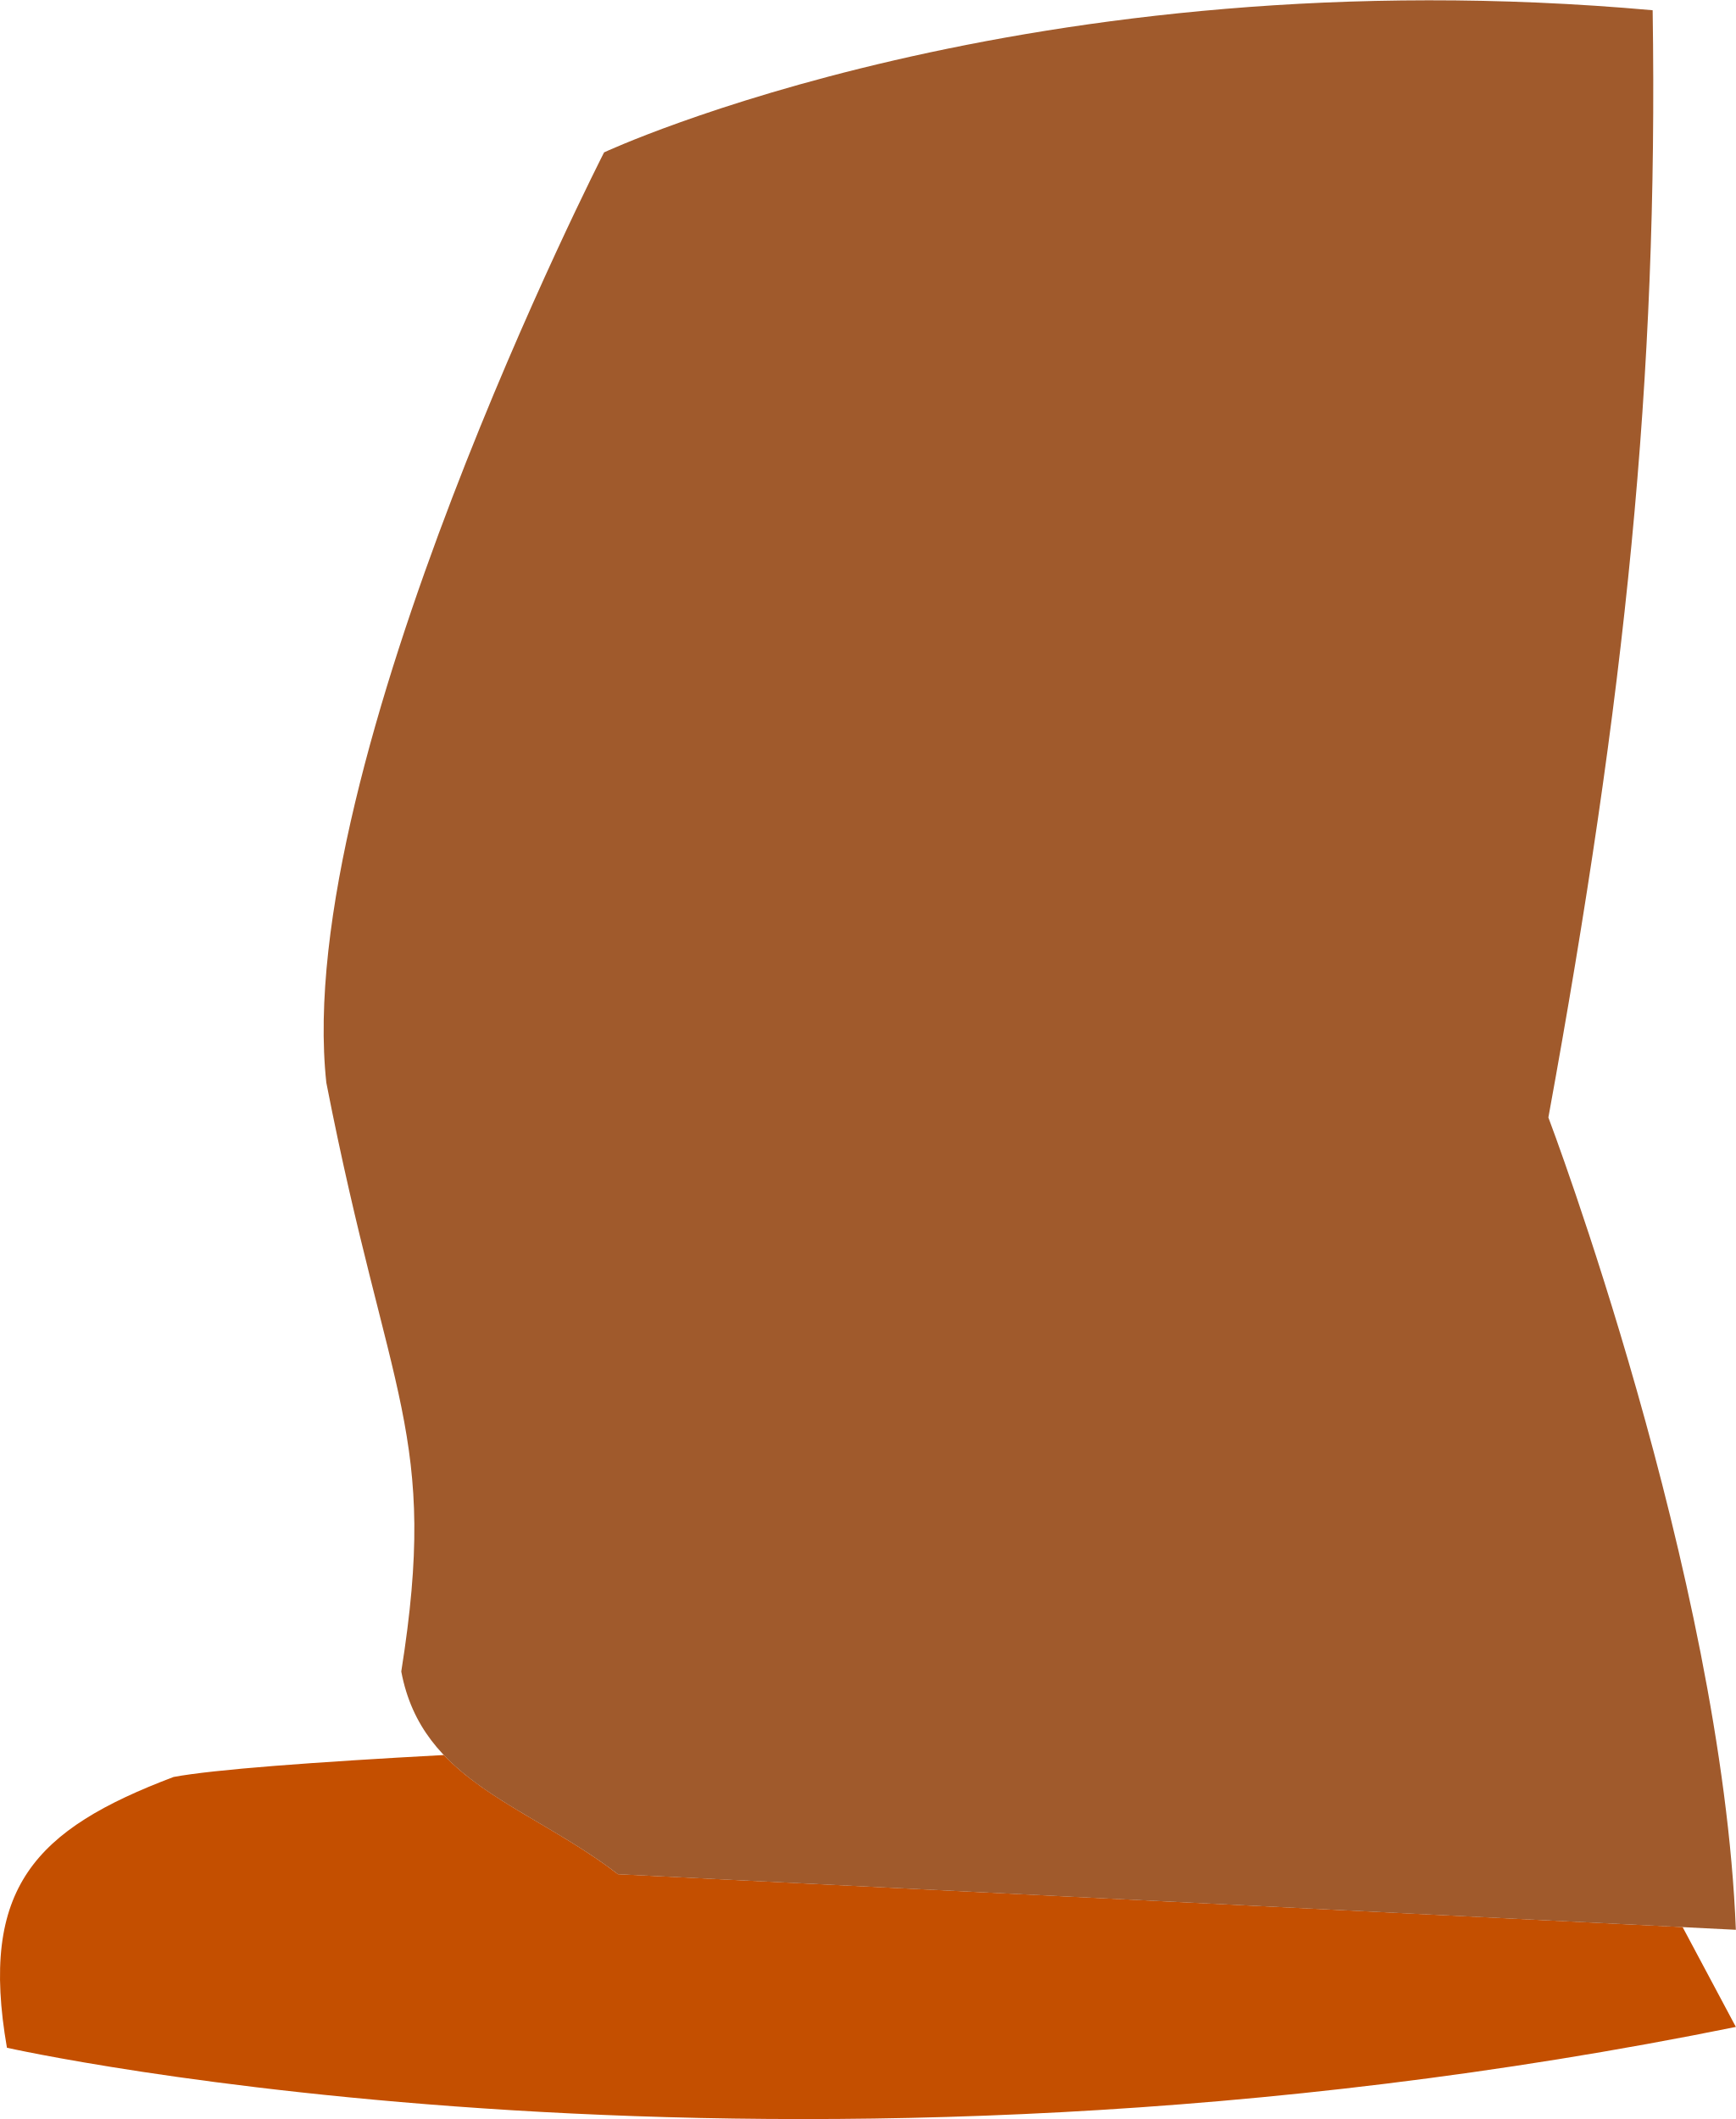
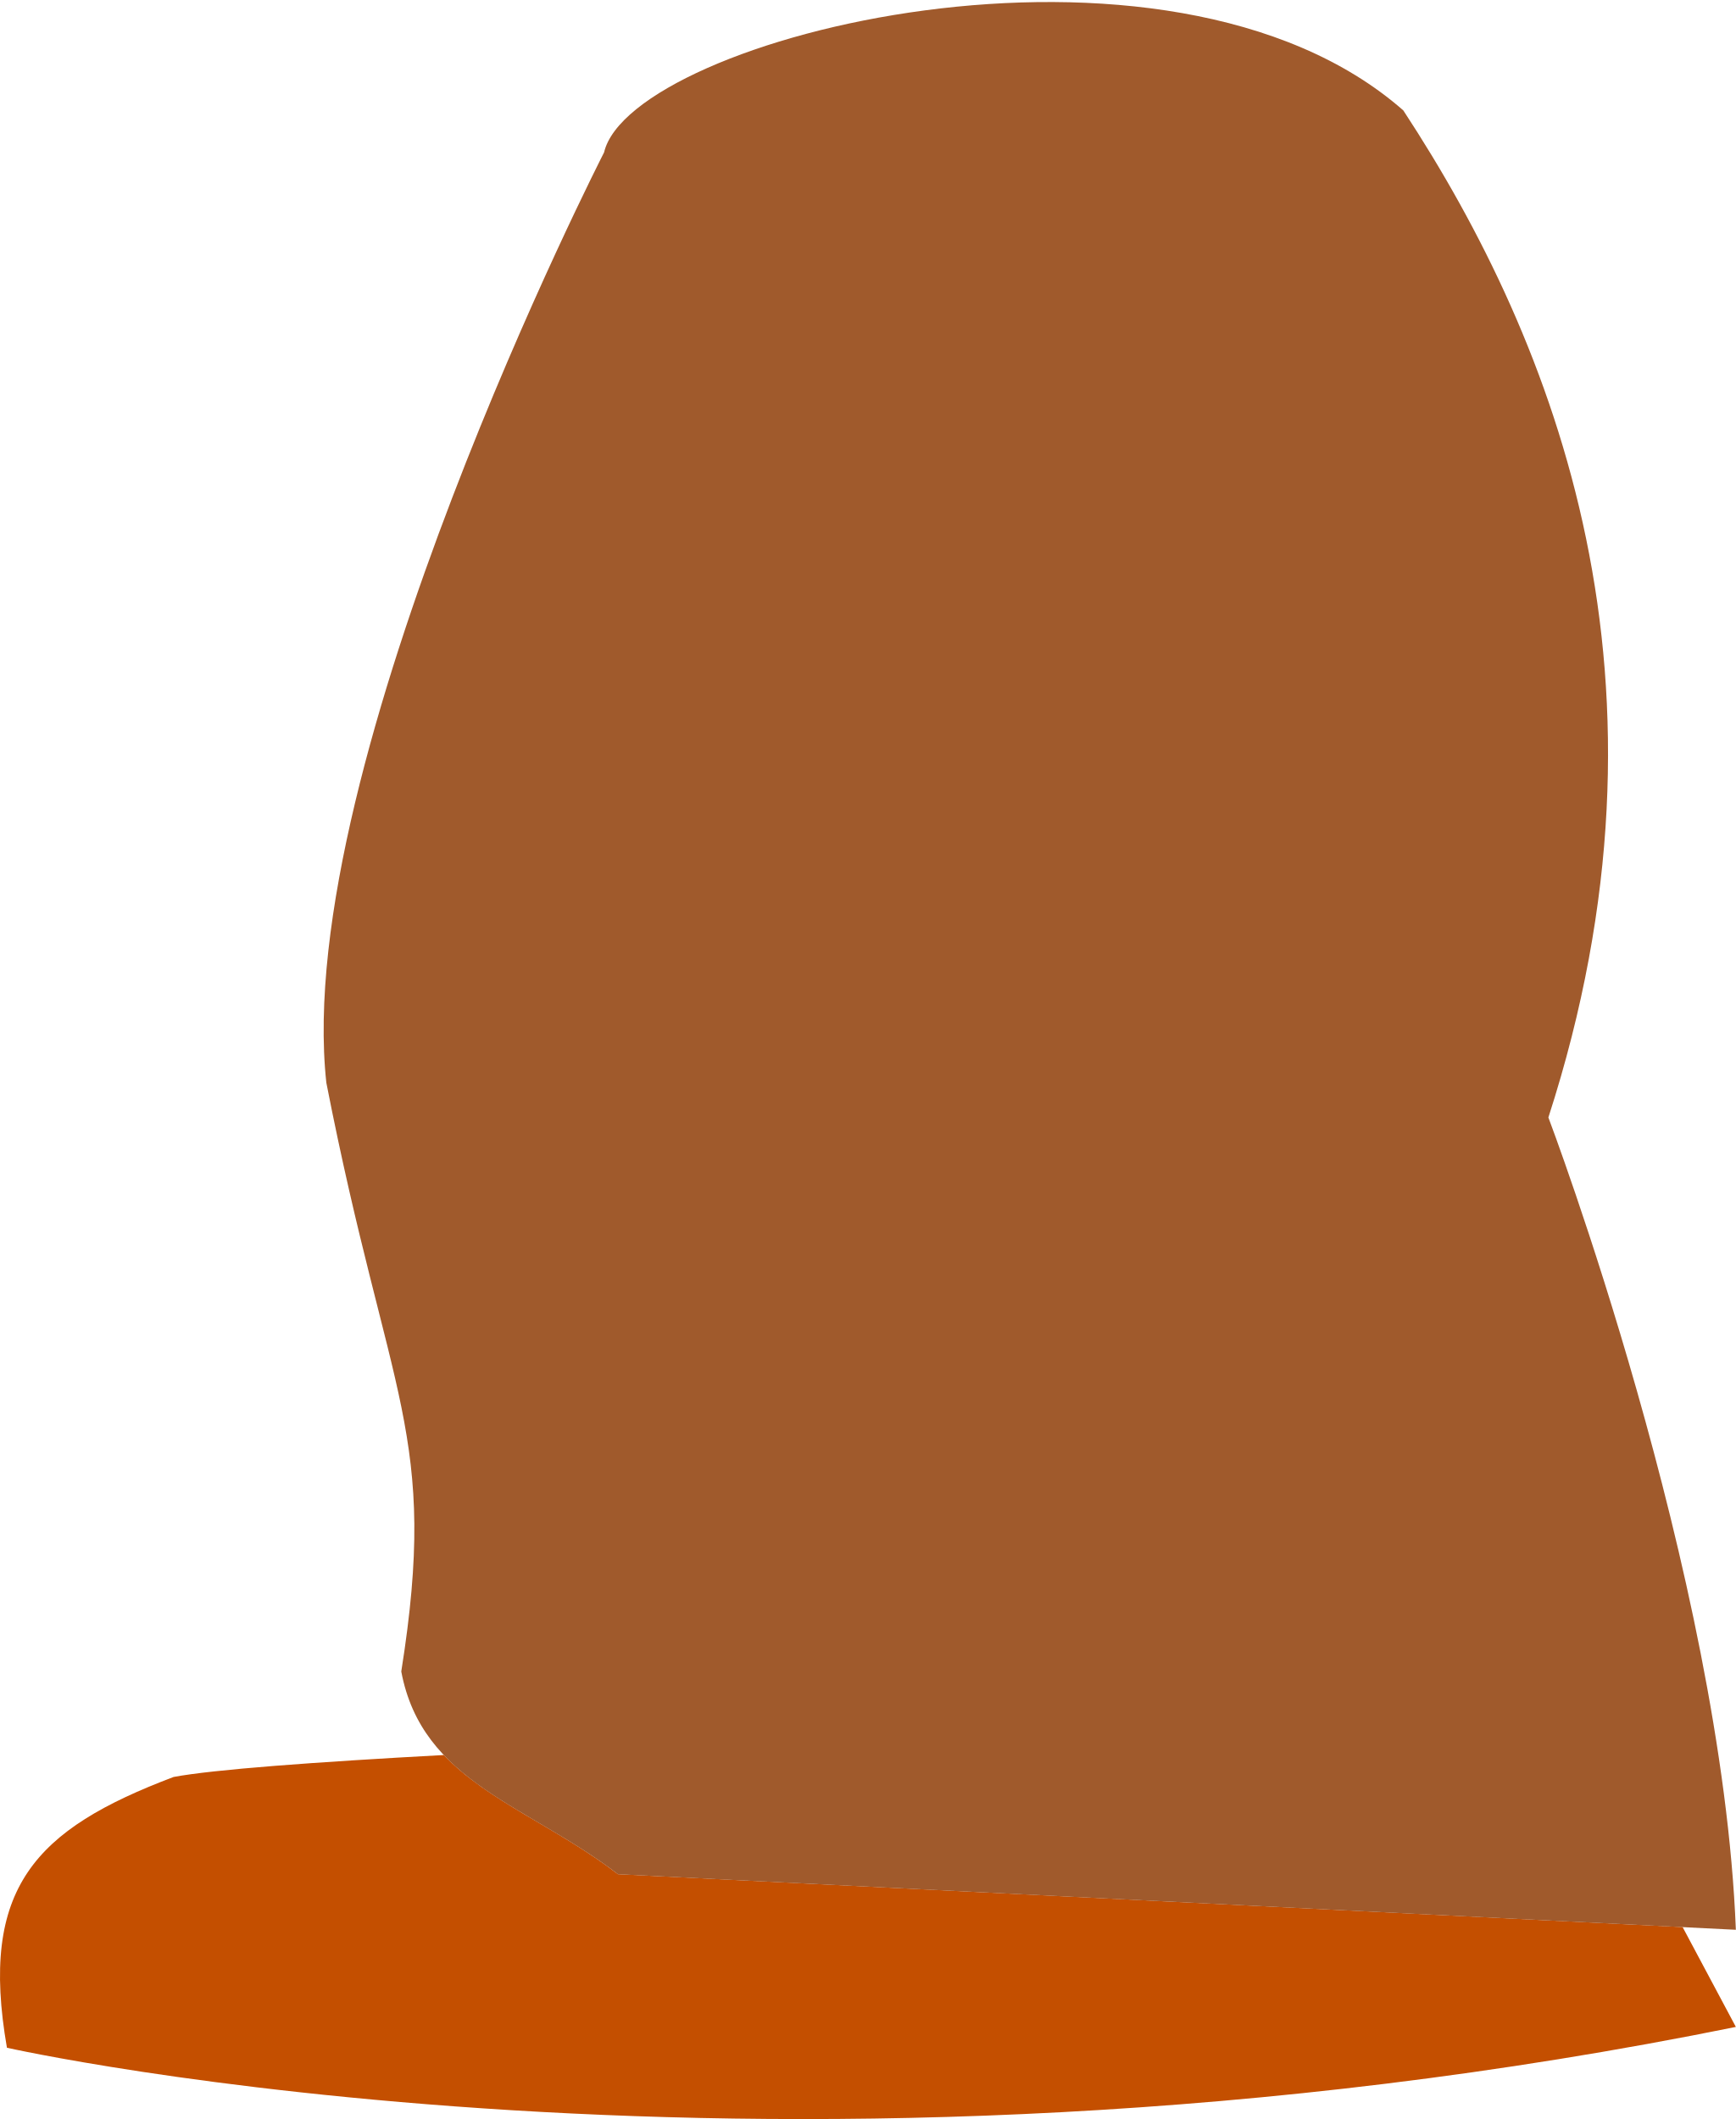
<svg xmlns="http://www.w3.org/2000/svg" width="1e3mm" height="1220.8mm" version="1.1" viewBox="0 0 1e3 1220.8">
  <g transform="translate(117.93 1046.1)">
    <path d="m137.78-34.996c-74.752 4.053-132.78 8.348-155.71 12.646-79.996 30.25-112 64.002-96.001 156 0 0 444 99.999 996-12.001l-30.68-57.526-613.32-30.475c-35.409-27.237-74.901-41.877-100.29-68.646z" fill="#c44f00" />
-     <path d="m834.13-1040.2c-359.78-32.215-604.06 81.892-604.06 81.892s-180 352-160 536c36 184 64.988 201.81 43.167 339.19 12 64 72.833 76.807 124.83 116.81l644 32c-8-204-108-468-108-468 44.299-242.56 63.317-424.73 60.066-637.89z" fill="#a05a2c" />
+     <path d="m690.51-982.47c-136.42-119.8-444.95-42.019-460.44 24.161 0 0-180 352-160 536 36 184 64.988 201.81 43.167 339.19 12 64 72.833 76.807 124.83 116.81l644 32c-8-204-108-468-108-468 80.973-250.57 4.811-445.39-83.561-580.16z" fill="#a05a2c" />
  </g>
</svg>
